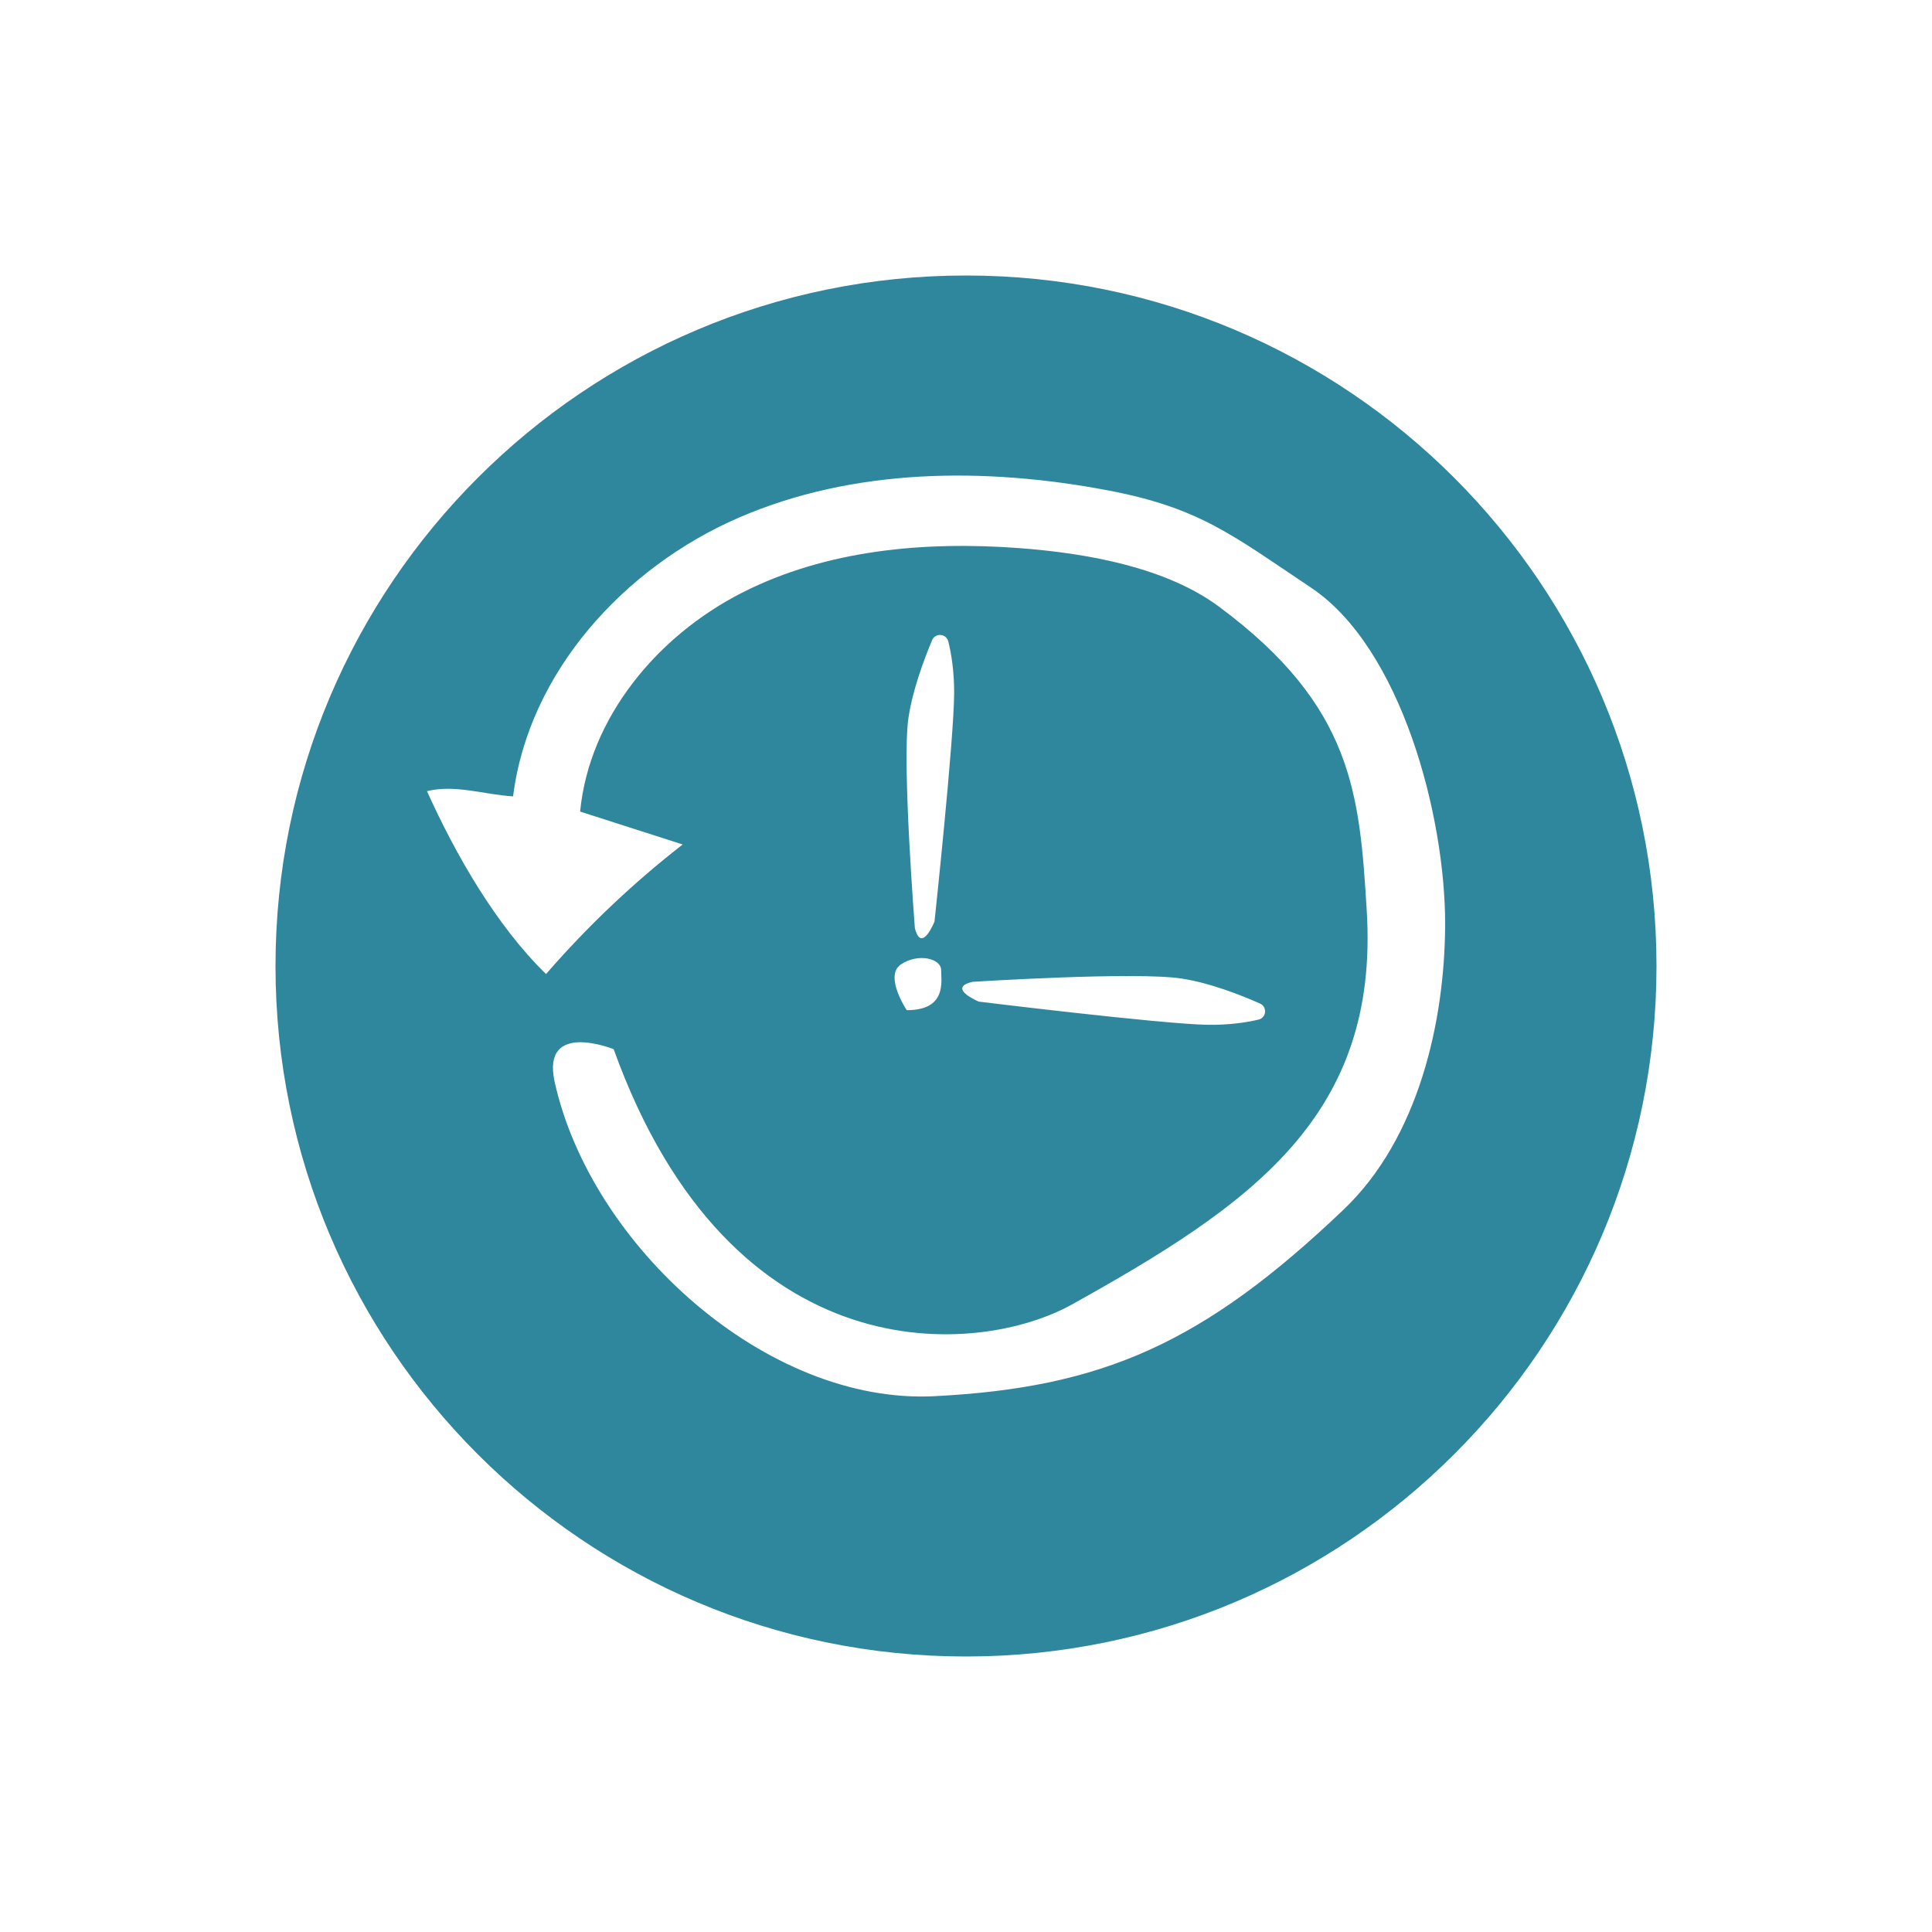
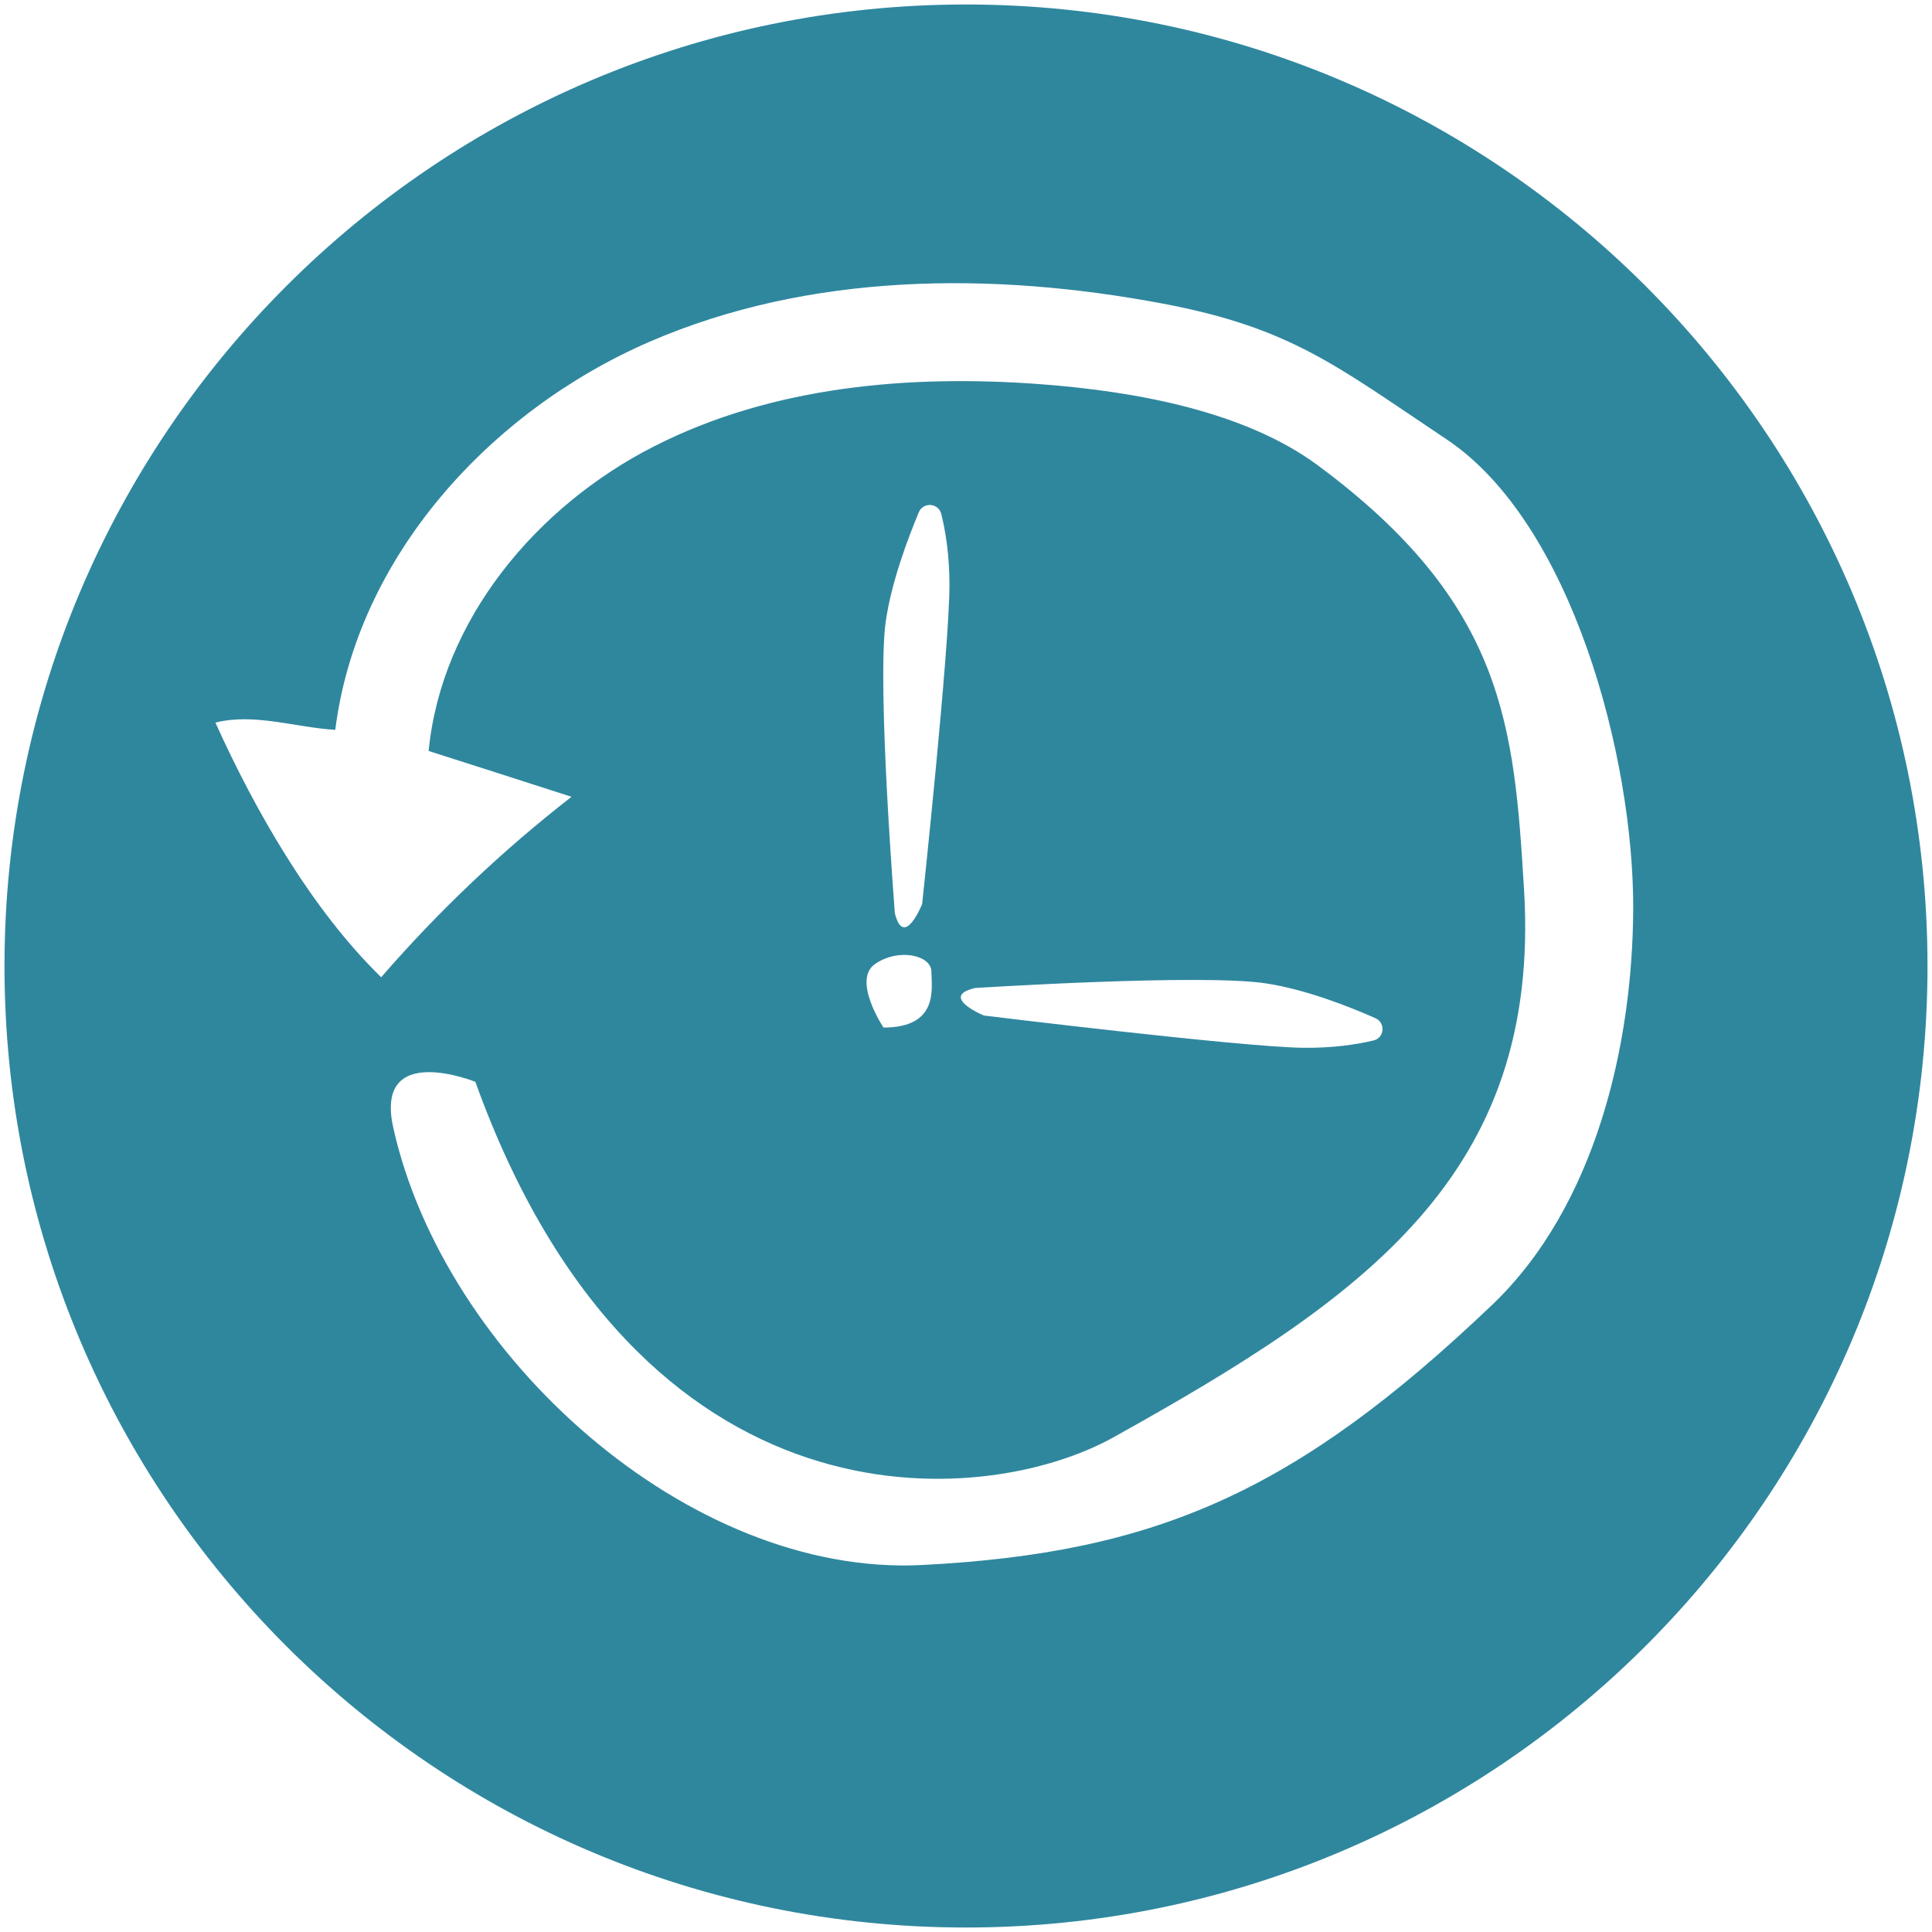
- <svg xmlns="http://www.w3.org/2000/svg" version="1.1" id="Lager_1" x="0px" y="0px" viewBox="0 0 300 300" style="enable-background:new 0 0 300 300;" xml:space="preserve">
+ <svg xmlns="http://www.w3.org/2000/svg" version="1.1" id="Lager_1" x="0px" y="0px" viewBox="0 0 215 215" style="enable-background:new 0 0 215 215;" xml:space="preserve">
  <style type="text/css">
- 	.st0{fill:#F4F4F4;}
- 	.st1{fill:#2F879E;}
- 	.st2{fill:#69914B;}
- 	.st3{fill:#C39423;}
- 	.st4{fill:#A1618C;}
+ 	.st0{fill:#2F879E;}
</style>
-   <path class="st1" d="M225.81,74.19c-19.41-19.41-46.21-31.41-75.82-31.41c-29.6,0-56.41,12.01-75.8,31.41  c-19.41,19.41-31.41,46.21-31.41,75.82c0,59.21,48.01,107.21,107.21,107.21c29.6,0,56.41-12.01,75.82-31.41  c19.41-19.39,31.41-46.2,31.41-75.8C257.22,120.41,245.21,93.6,225.81,74.19z M208.64,187.82c-21.86,20.84-37.51,27.65-63.54,28.98  c-26.04,1.33-53.33-23.35-58.97-48.79c-2.13-9.66,9.16-5.09,9.16-5.09c18.3,50.84,56.66,47.72,71.16,39.64  c27.88-15.52,47.72-29.24,45.78-61.11c-1.11-18.12-2.08-31.79-22.95-47.25c-8.08-6-20.14-8.28-31.02-9.09  c-14.66-1.09-29.91,0.25-43.02,6.92c-13.12,6.67-23.74,19.35-25.16,33.99c5.32,1.7,10.63,3.4,15.93,5.11  c-7.71,5.99-14.82,12.74-21.22,20.12c-7.74-7.53-14.05-18.56-18.49-28.4c4.35-1.08,8.89,0.54,13.37,0.81  c2.42-19.28,17.24-35.55,35.05-43.28c17.83-7.72,38.17-7.85,57.25-4.25c14.34,2.72,19.39,6.97,31.59,15.11  c14.03,9.35,20.89,35.5,20.84,52.36C224.34,158.65,220.27,176.73,208.64,187.82z M146.14,150.62c0,1.79,0.9,6.24-5.34,6.24  c0,0-3.57-5.34-0.9-7.11C142.57,147.95,146.14,148.84,146.14,150.62z M141.05,111.57c0.63-4.37,2.42-9.14,3.69-12.17  c0.5-1.16,2.19-1.04,2.51,0.2c0.47,1.88,0.91,4.57,0.91,7.9c0,7.13-3.05,35.59-3.05,35.59s-2.02,5.09-3.05,1.02  C142.07,144.11,140.05,118.69,141.05,111.57z M151.01,152.46c0,0,25.45-1.63,32.54-0.5c4.37,0.68,9.1,2.54,12.11,3.87  c1.15,0.52,1,2.2-0.23,2.49c-1.9,0.45-4.59,0.86-7.92,0.81c-7.11-0.11-35.53-3.6-35.53-3.6S146.93,153.41,151.01,152.46z" />
+   <path class="st0" d="M183.15,31.85C163.78,12.48,137.04,0.5,107.49,0.5c-29.54,0-56.29,11.99-75.64,31.35  C12.48,51.22,0.5,77.96,0.5,107.51c0,59.09,47.91,106.99,106.99,106.99c29.54,0,56.29-11.99,75.66-31.35  c19.37-19.35,31.35-46.11,31.35-75.64S202.51,51.22,183.15,31.85z M166.02,145.24c-21.82,20.8-37.43,27.59-63.41,28.92  c-25.99,1.33-53.22-23.3-58.85-48.69c-2.13-9.64,9.14-5.08,9.14-5.08c18.26,50.74,56.54,47.62,71.01,39.56  c27.82-15.49,47.62-29.18,45.69-60.98c-1.11-18.08-2.08-31.72-22.9-47.15c-8.06-5.99-20.1-8.26-30.96-9.07  c-14.63-1.09-29.85,0.25-42.93,6.91C59.72,56.31,49.12,68.96,47.7,83.57c5.31,1.7,10.61,3.39,15.9,5.1  c-7.69,5.98-14.79,12.71-21.18,20.08c-7.72-7.51-14.02-18.52-18.45-28.34c4.34-1.08,8.87,0.54,13.34,0.81  c2.42-19.24,17.2-35.48,34.98-43.19c17.79-7.7,38.09-7.83,57.13-4.24c14.31,2.71,19.35,6.96,31.53,15.08  c14,9.33,20.85,35.43,20.8,52.25C181.69,116.13,177.63,134.18,166.02,145.24z M103.65,108.12c0,1.79,0.9,6.23-5.33,6.23  c0,0-3.56-5.33-0.9-7.1C100.09,105.45,103.65,106.34,103.65,108.12z M98.57,69.15c0.63-4.36,2.42-9.12,3.68-12.15  c0.5-1.16,2.19-1.04,2.5,0.2c0.47,1.88,0.91,4.56,0.91,7.88c0,7.12-3.04,35.52-3.04,35.52s-2.02,5.08-3.04,1.02  C99.59,101.62,97.57,76.25,98.57,69.15z M108.51,109.95c0,0,25.4-1.63,32.47-0.5c4.36,0.68,9.08,2.53,12.09,3.86  c1.15,0.52,1,2.2-0.23,2.48c-1.9,0.45-4.58,0.86-7.9,0.81c-7.1-0.11-35.46-3.59-35.46-3.59S104.44,110.9,108.51,109.95z" />
</svg>
